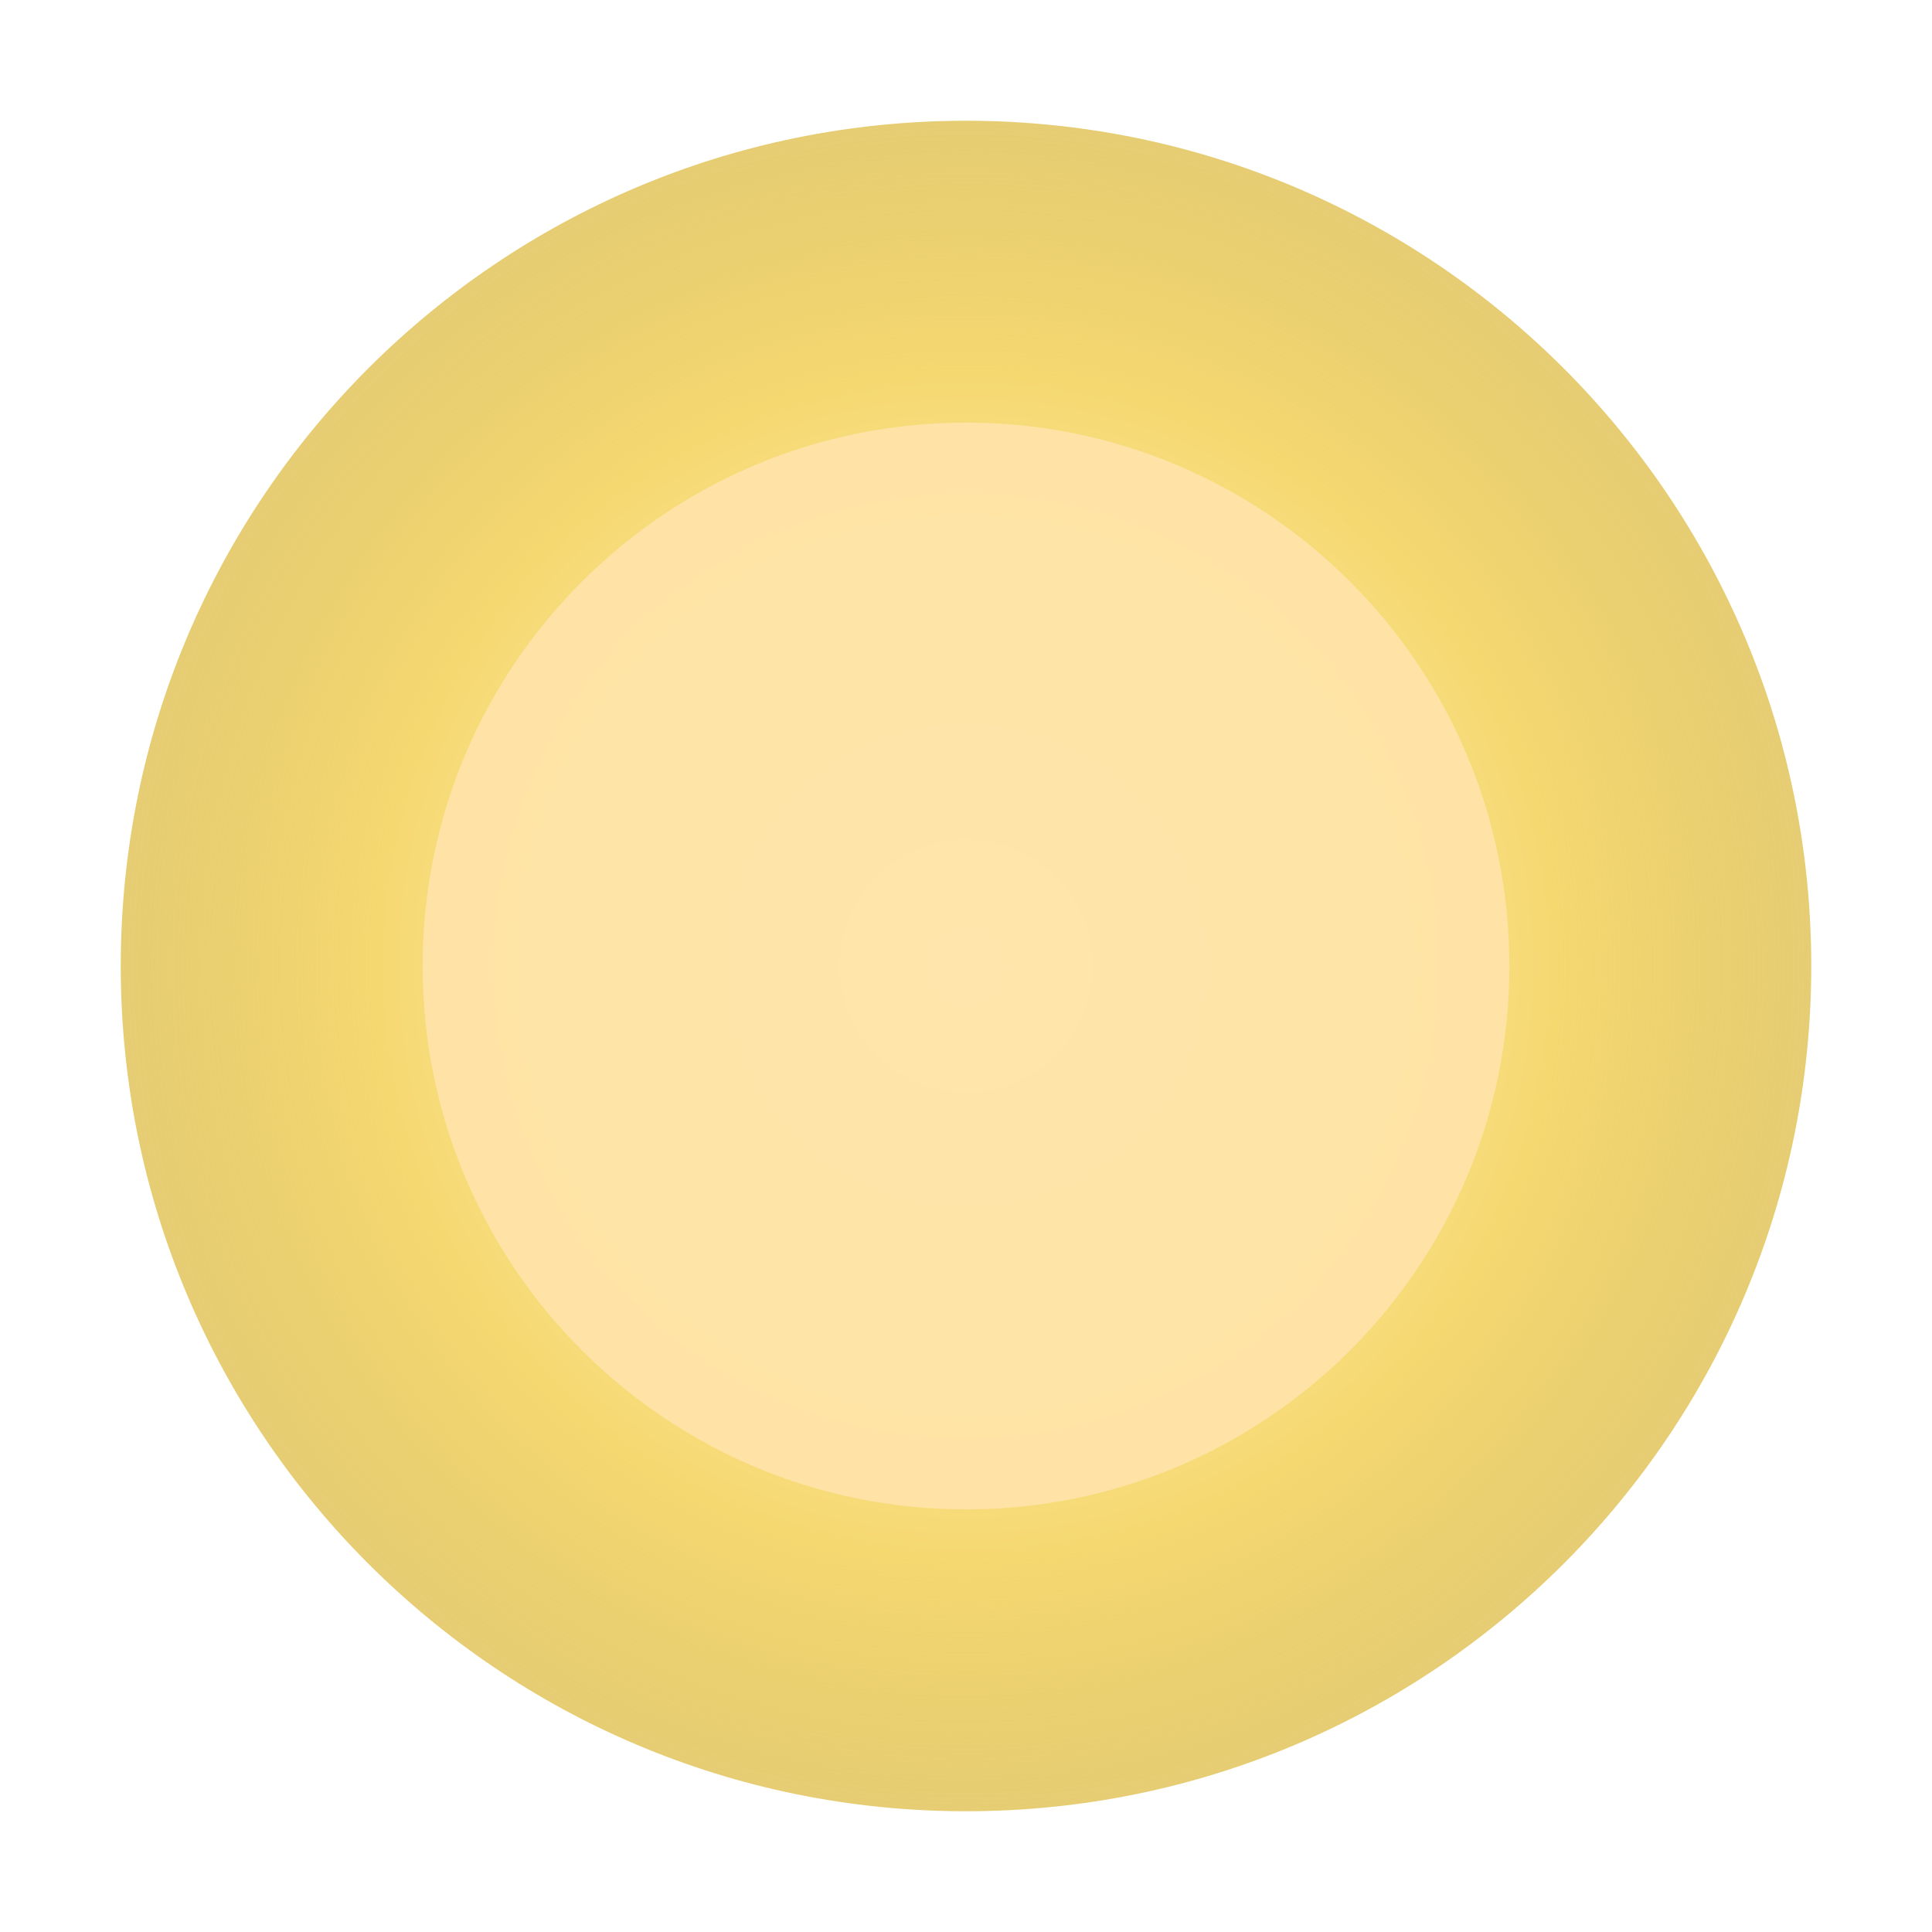
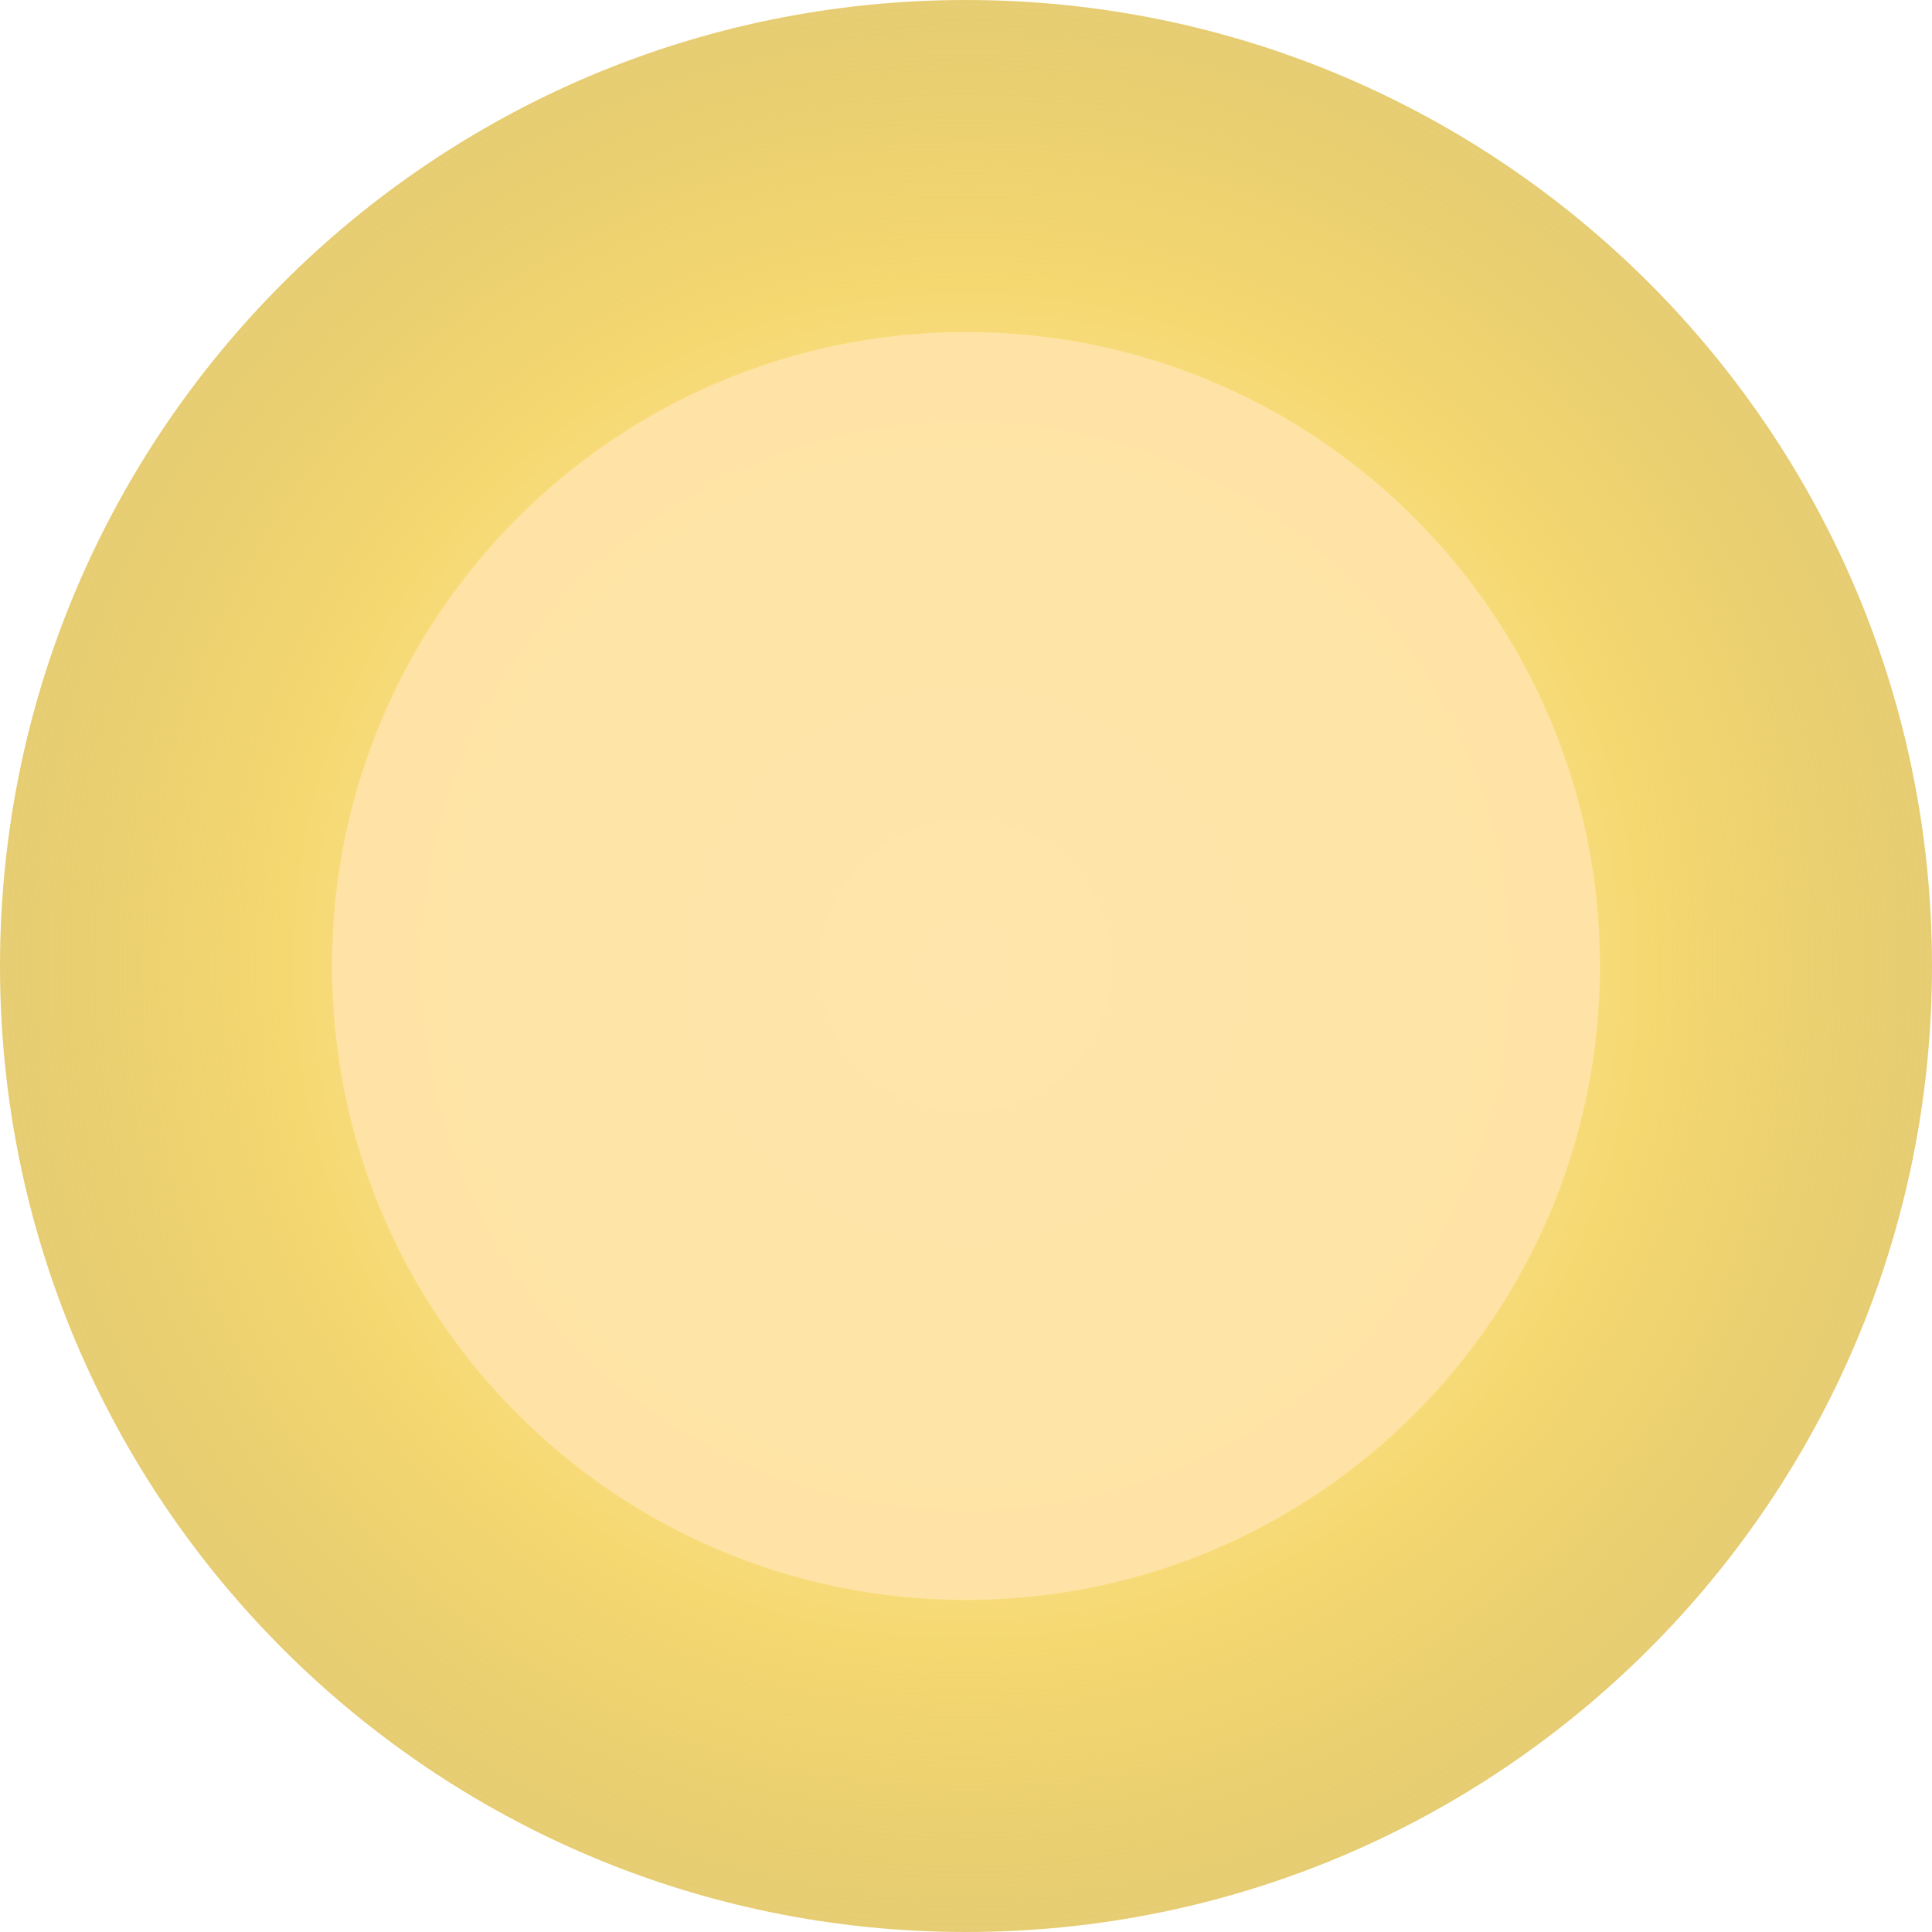
<svg xmlns="http://www.w3.org/2000/svg" viewBox="0 0 64 64" fill="none">
  <defs>
    <radialGradient id="glow-G" cx="50%" cy="50%" r="50%">
      <stop offset="0%" stop-color="#fffce8" />
      <stop offset="40%" stop-color="#ffe8a0" />
      <stop offset="70%" stop-color="#f5d870" />
      <stop offset="100%" stop-color="#e0c050" stop-opacity="0.8" />
    </radialGradient>
  </defs>
-   <circle cx="32" cy="32" r="28" fill="url(#glow-G)" />
-   <circle cx="32" cy="32" r="18" fill="#ffe4a8" fill-opacity="0.95" />
+   <circle cx="32" cy="32" r="32" fill="url(#glow-G)" />
+   <circle cx="32" cy="32" r="21" fill="#ffe4a8" fill-opacity="0.95" />
</svg>
